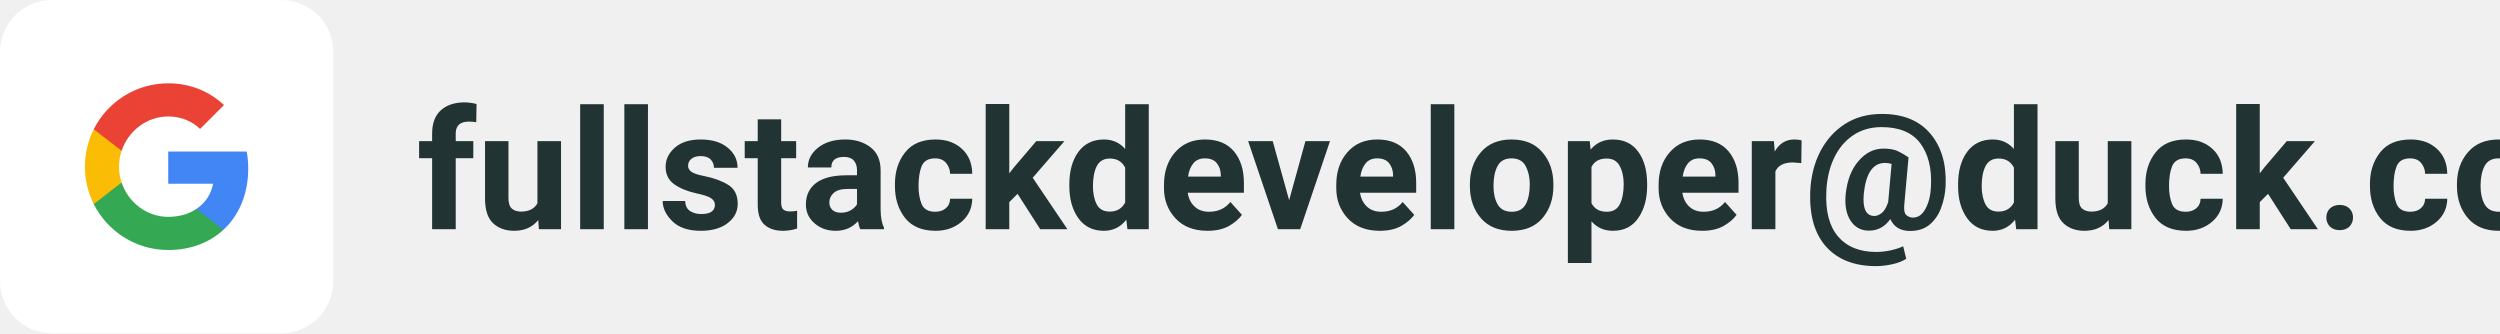
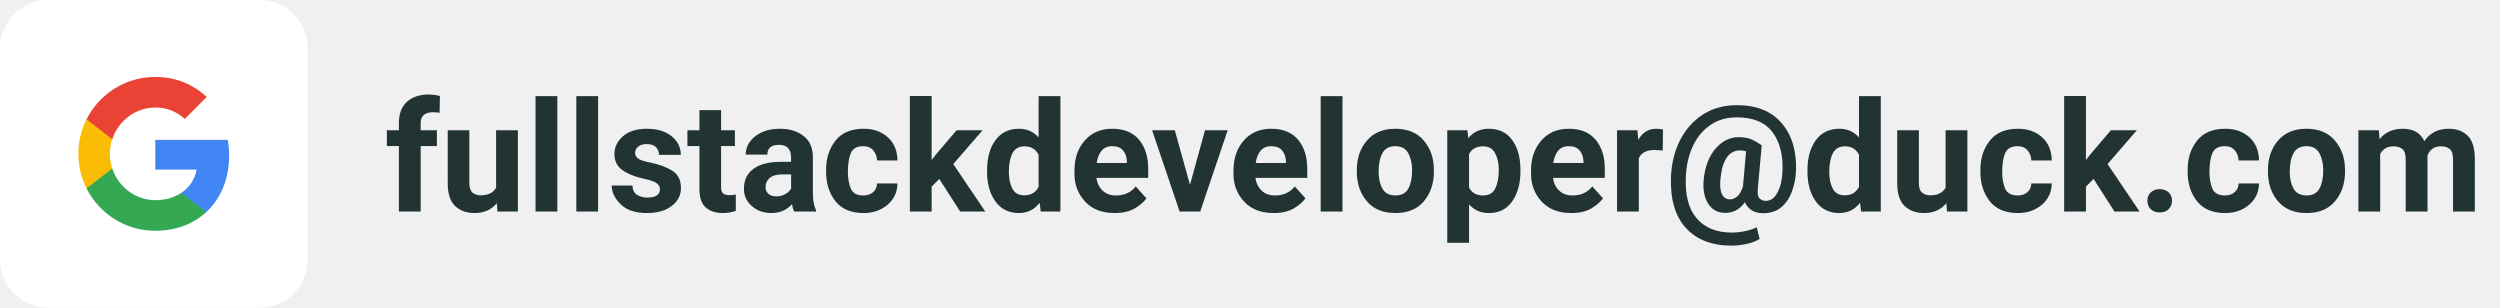
- <svg xmlns="http://www.w3.org/2000/svg" width="240" height="32" viewBox="0 0 240 32" fill="none">
+ <svg xmlns="http://www.w3.org/2000/svg" width="260" height="32" viewBox="0 0 260 32" fill="none">
  <style>
    text {
      font-family:system-ui,-apple-system,BlinkMacSystemFont,"Segoe UI",Roboto,"Helvetica Neue",Arial,"Noto Sans",sans-serif,"Apple Color Emoji","Segoe UI Emoji","Segoe UI Symbol","Noto Color Emoji";
      font-weight:600;
      font-size: 16px;
    } .dark { fill: #233}
    @media (    prefers-color-scheme: dark) {
      .dark {fill:#dfe2e2} 
    }
  </style>
  <text class="dark" x="40" y="22">fullstackdeveloper@duck.com</text>
  <path d="M32 5C32 2.239 29.761 0 27 0H5C2.239 0 0 2.239 0 5V27C0 29.761 2.239 32 5 32H27C29.761 32 32 29.761 32 27V5Z" fill="white" />
  <path fill-rule="evenodd" clip-rule="evenodd" d="M23.83 16.182C23.83 15.615 23.779 15.069 23.684 14.546H16.15V17.64H20.455C20.27 18.64 19.706 19.487 18.859 20.055V22.062H21.445C22.957 20.669 23.83 18.618 23.83 16.182Z" fill="#4285F4" />
  <path fill-rule="evenodd" clip-rule="evenodd" d="M16.15 24C18.31 24 20.12 23.284 21.444 22.062L18.859 20.055C18.142 20.535 17.226 20.818 16.15 20.818C14.066 20.818 12.302 19.411 11.673 17.52H9V19.593C10.317 22.207 13.022 24 16.15 24Z" fill="#34A853" />
  <path fill-rule="evenodd" clip-rule="evenodd" d="M11.674 17.52C11.514 17.04 11.423 16.527 11.423 16C11.423 15.473 11.514 14.96 11.674 14.48V12.407H9.001C8.459 13.487 8.15 14.709 8.15 16C8.15 17.291 8.459 18.513 9.001 19.593L11.674 17.52Z" fill="#FBBC05" />
  <path fill-rule="evenodd" clip-rule="evenodd" d="M16.15 11.182C17.324 11.182 18.379 11.585 19.208 12.378L21.502 10.084C20.117 8.793 18.306 8 16.15 8C13.022 8 10.317 9.793 9 12.407L11.673 14.48C12.302 12.589 14.066 11.182 16.15 11.182Z" fill="#EA4335" />
</svg>
